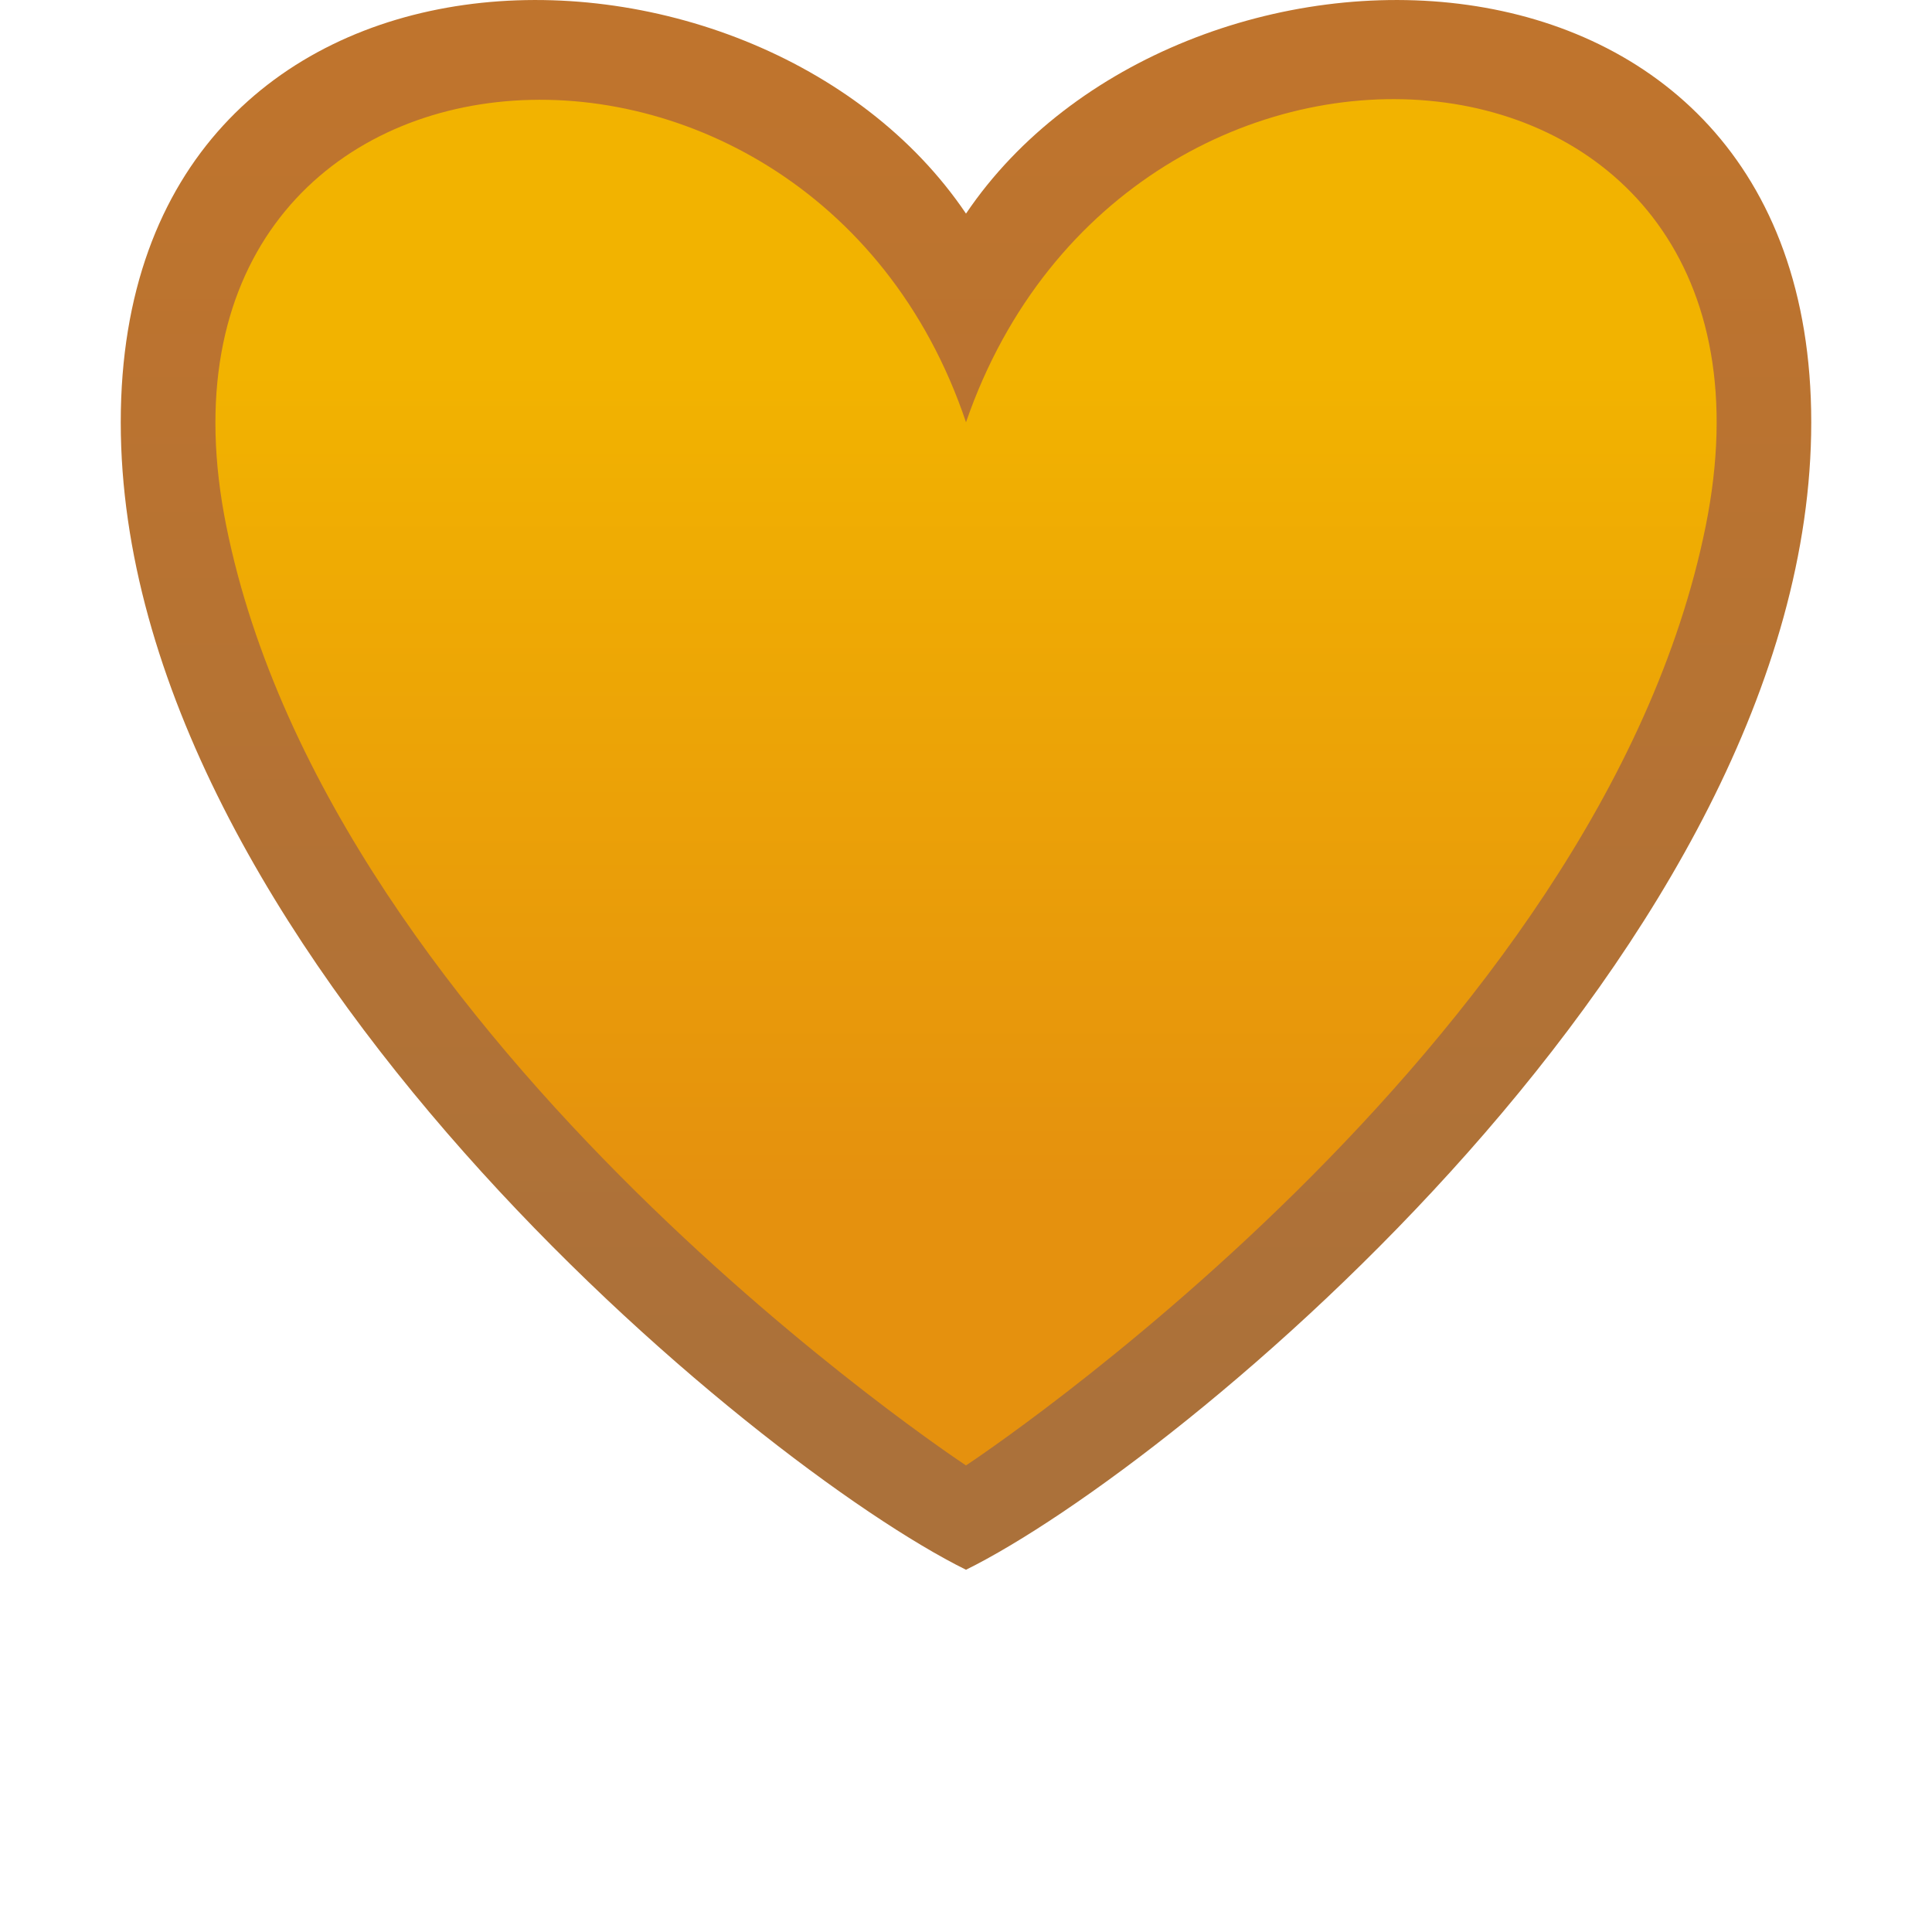
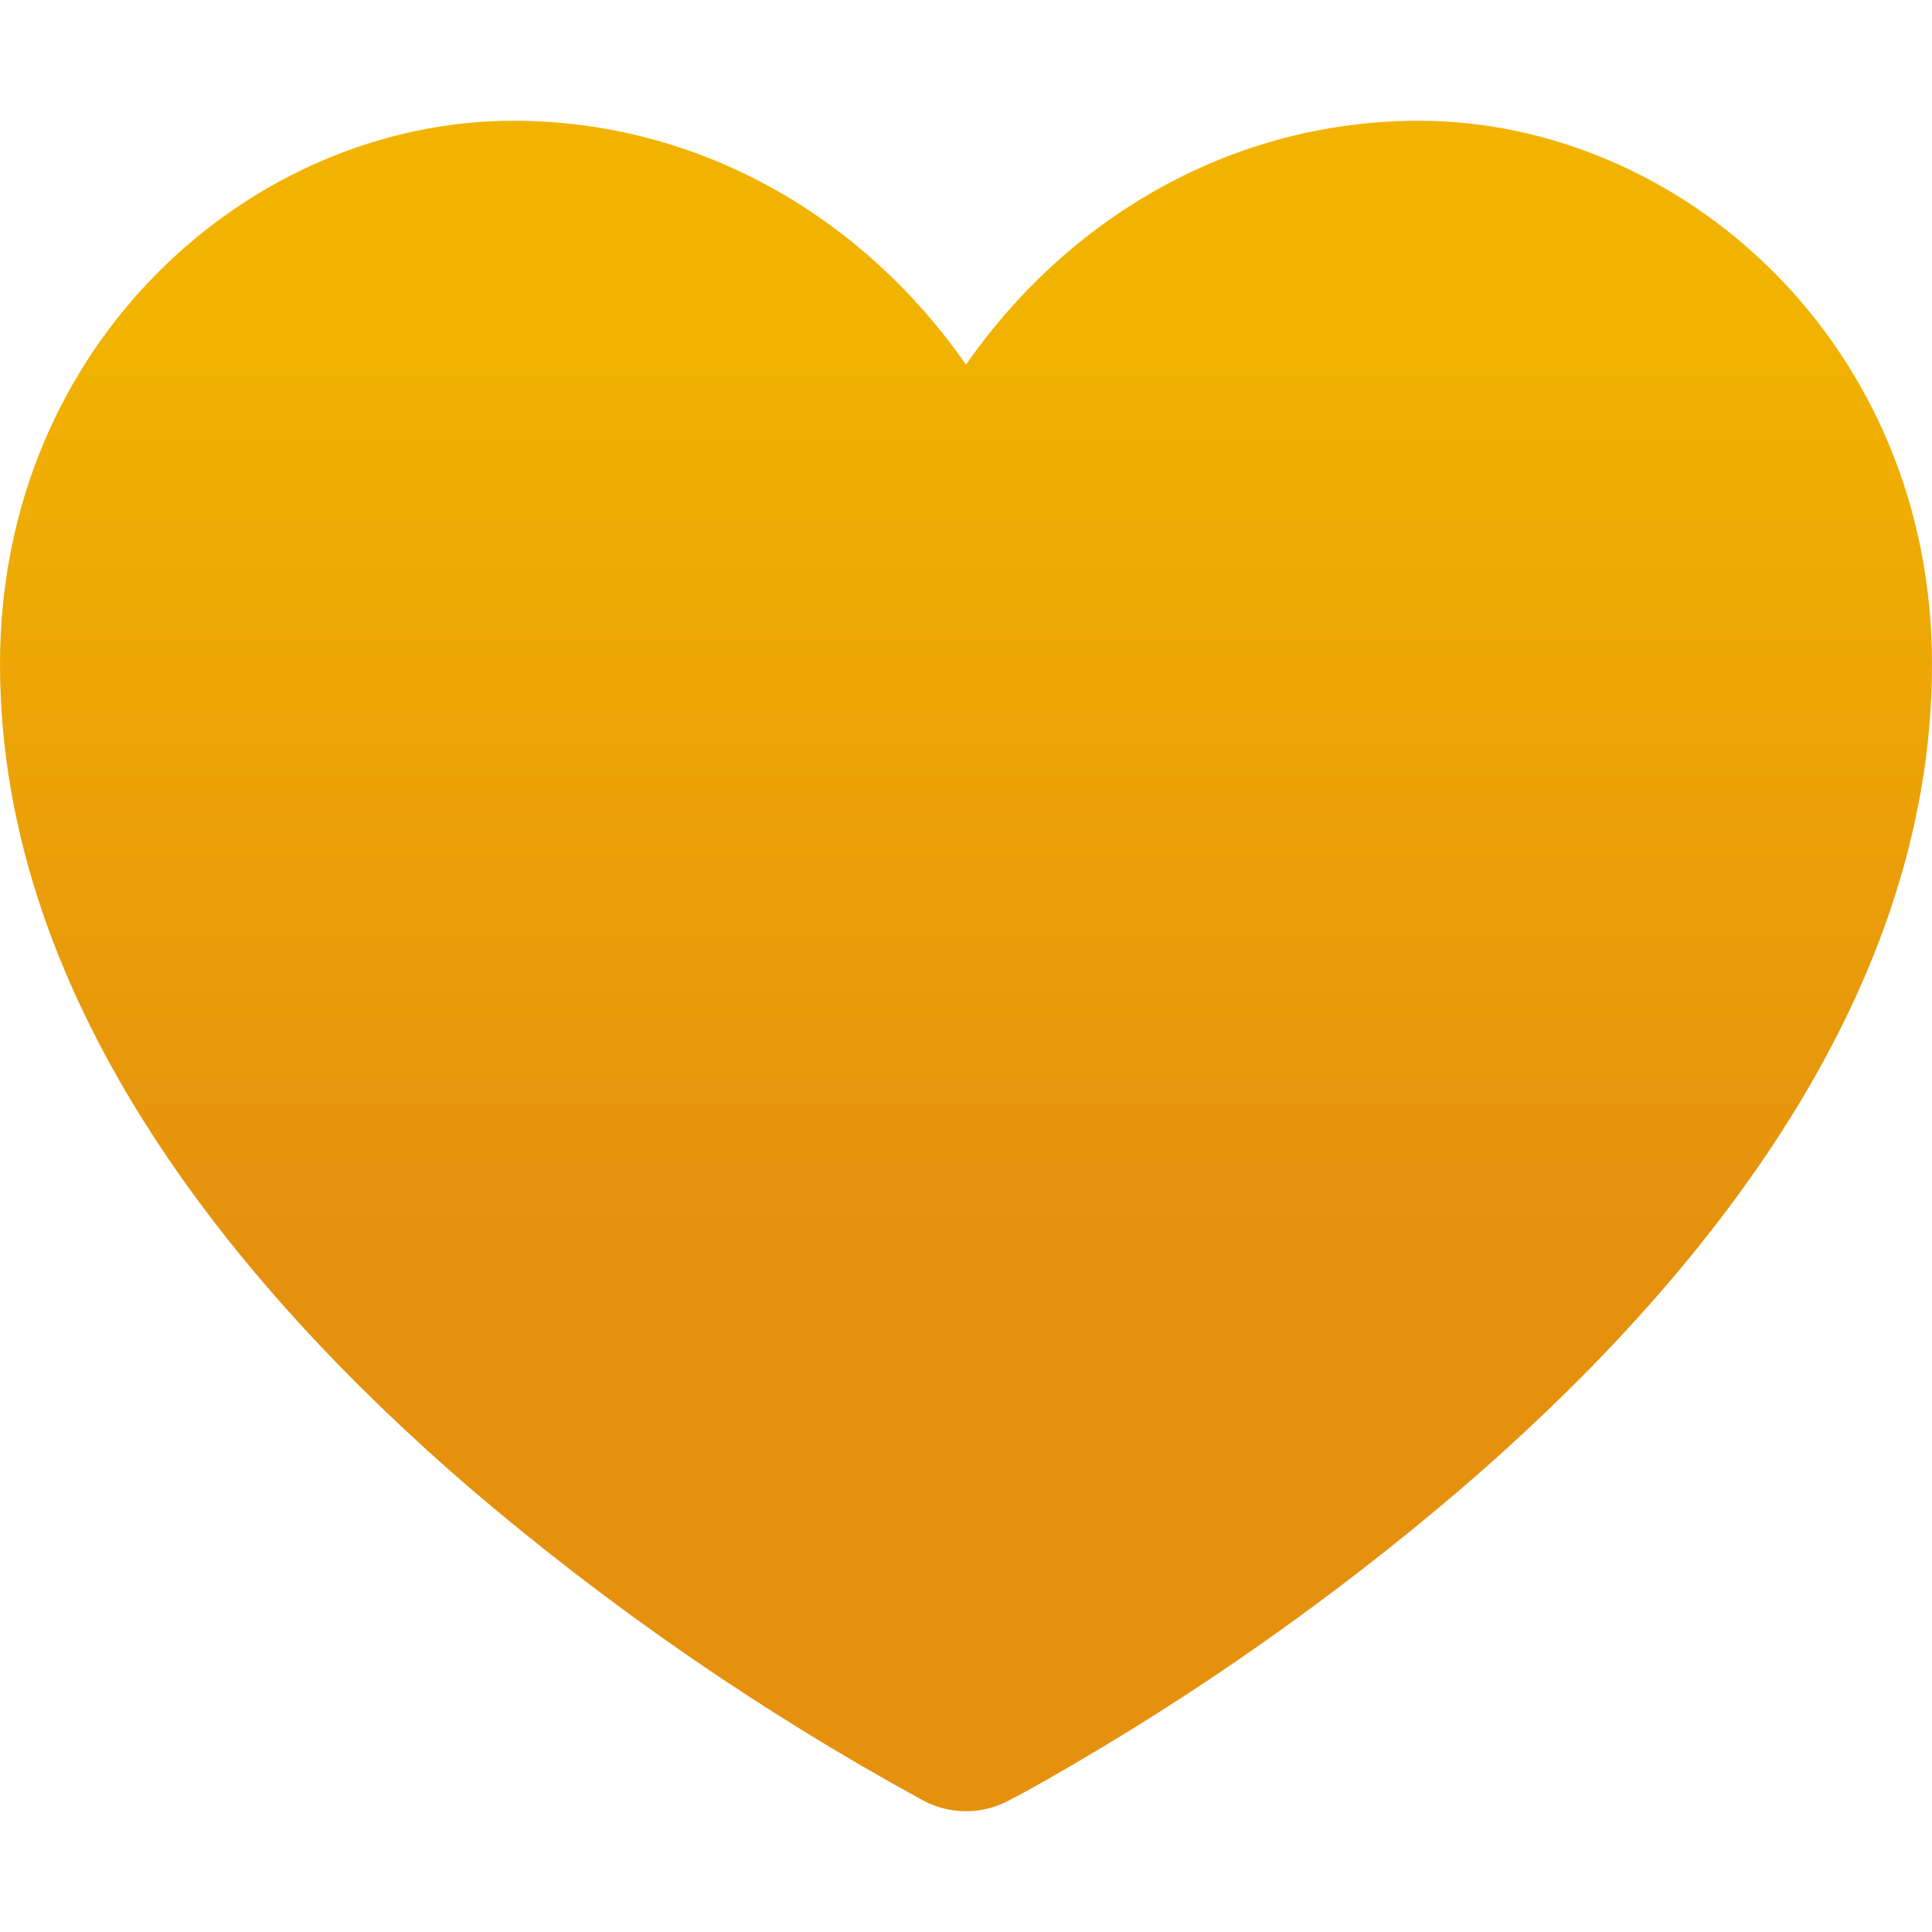
- <svg xmlns="http://www.w3.org/2000/svg" version="1.1" x="0" y="0" width="16" height="16" viewBox="0, 0, 16, 16">
+ <svg xmlns="http://www.w3.org/2000/svg" width="16" height="16" viewBox="0 0 16 16">
+   <path fill-rule="evenodd" d="M7.655 14.916L8 14.25l.345.666a.752.752 0 01-.69 0zm0 0L8 14.25l.345.666.002-.001.006-.003.018-.01a7.643 7.643 0 00.31-.17 22.08 22.08 0 003.433-2.414C13.956 10.731 16 8.35 16 5.5 16 2.836 13.914 1 11.75 1 10.203 1 8.847 1.802 8 3.02 7.153 1.802 5.797 1 4.25 1 2.086 1 0 2.836 0 5.5c0 2.85 2.045 5.231 3.885 6.818a22.075 22.075 0 003.744 2.584l.018.01.006.003h.002z" fill="url(#Gradient_1)" />
  <defs>
    <linearGradient id="Gradient_1" gradientUnits="userSpaceOnUse" x1="8" y1="13" x2="8" y2="0">
-       <stop offset="0.099" stop-color="#AB713A" />
-       <stop offset="0.951" stop-color="#BF742D" />
-     </linearGradient>
-     <linearGradient id="Gradient_2" gradientUnits="userSpaceOnUse" x1="8" y1="12.136" x2="8" y2="0.821">
-       <stop offset="0.201" stop-color="#E5910E" />
-       <stop offset="0.802" stop-color="#F2B300" />
+       <stop offset="0.2" stop-color="#E5910E" />
+       <stop offset="0.8" stop-color="#F2B300" />
    </linearGradient>
  </defs>
-   <g id="Layer_1">
-     <path d="M1,3.497 C1,7.816 6.25,12.136 8,13 C9.75,12.136 15,7.816 15,3.497 C15,-0.823 9.75,-0.823 8,1.769 C6.25,-0.823 1,-0.823 1,3.497 z" fill="url(#Gradient_1)" />
-     <path d="M1.875,4.361 C2.75,8.68 8,12.136 8,12.136 C8,12.136 13.25,8.68 14.125,4.361 C15,0.041 9.353,-0.418 8,3.497 C6.687,-0.405 1,0.041 1.875,4.361 z" fill="url(#Gradient_2)" />
-   </g>
</svg>
